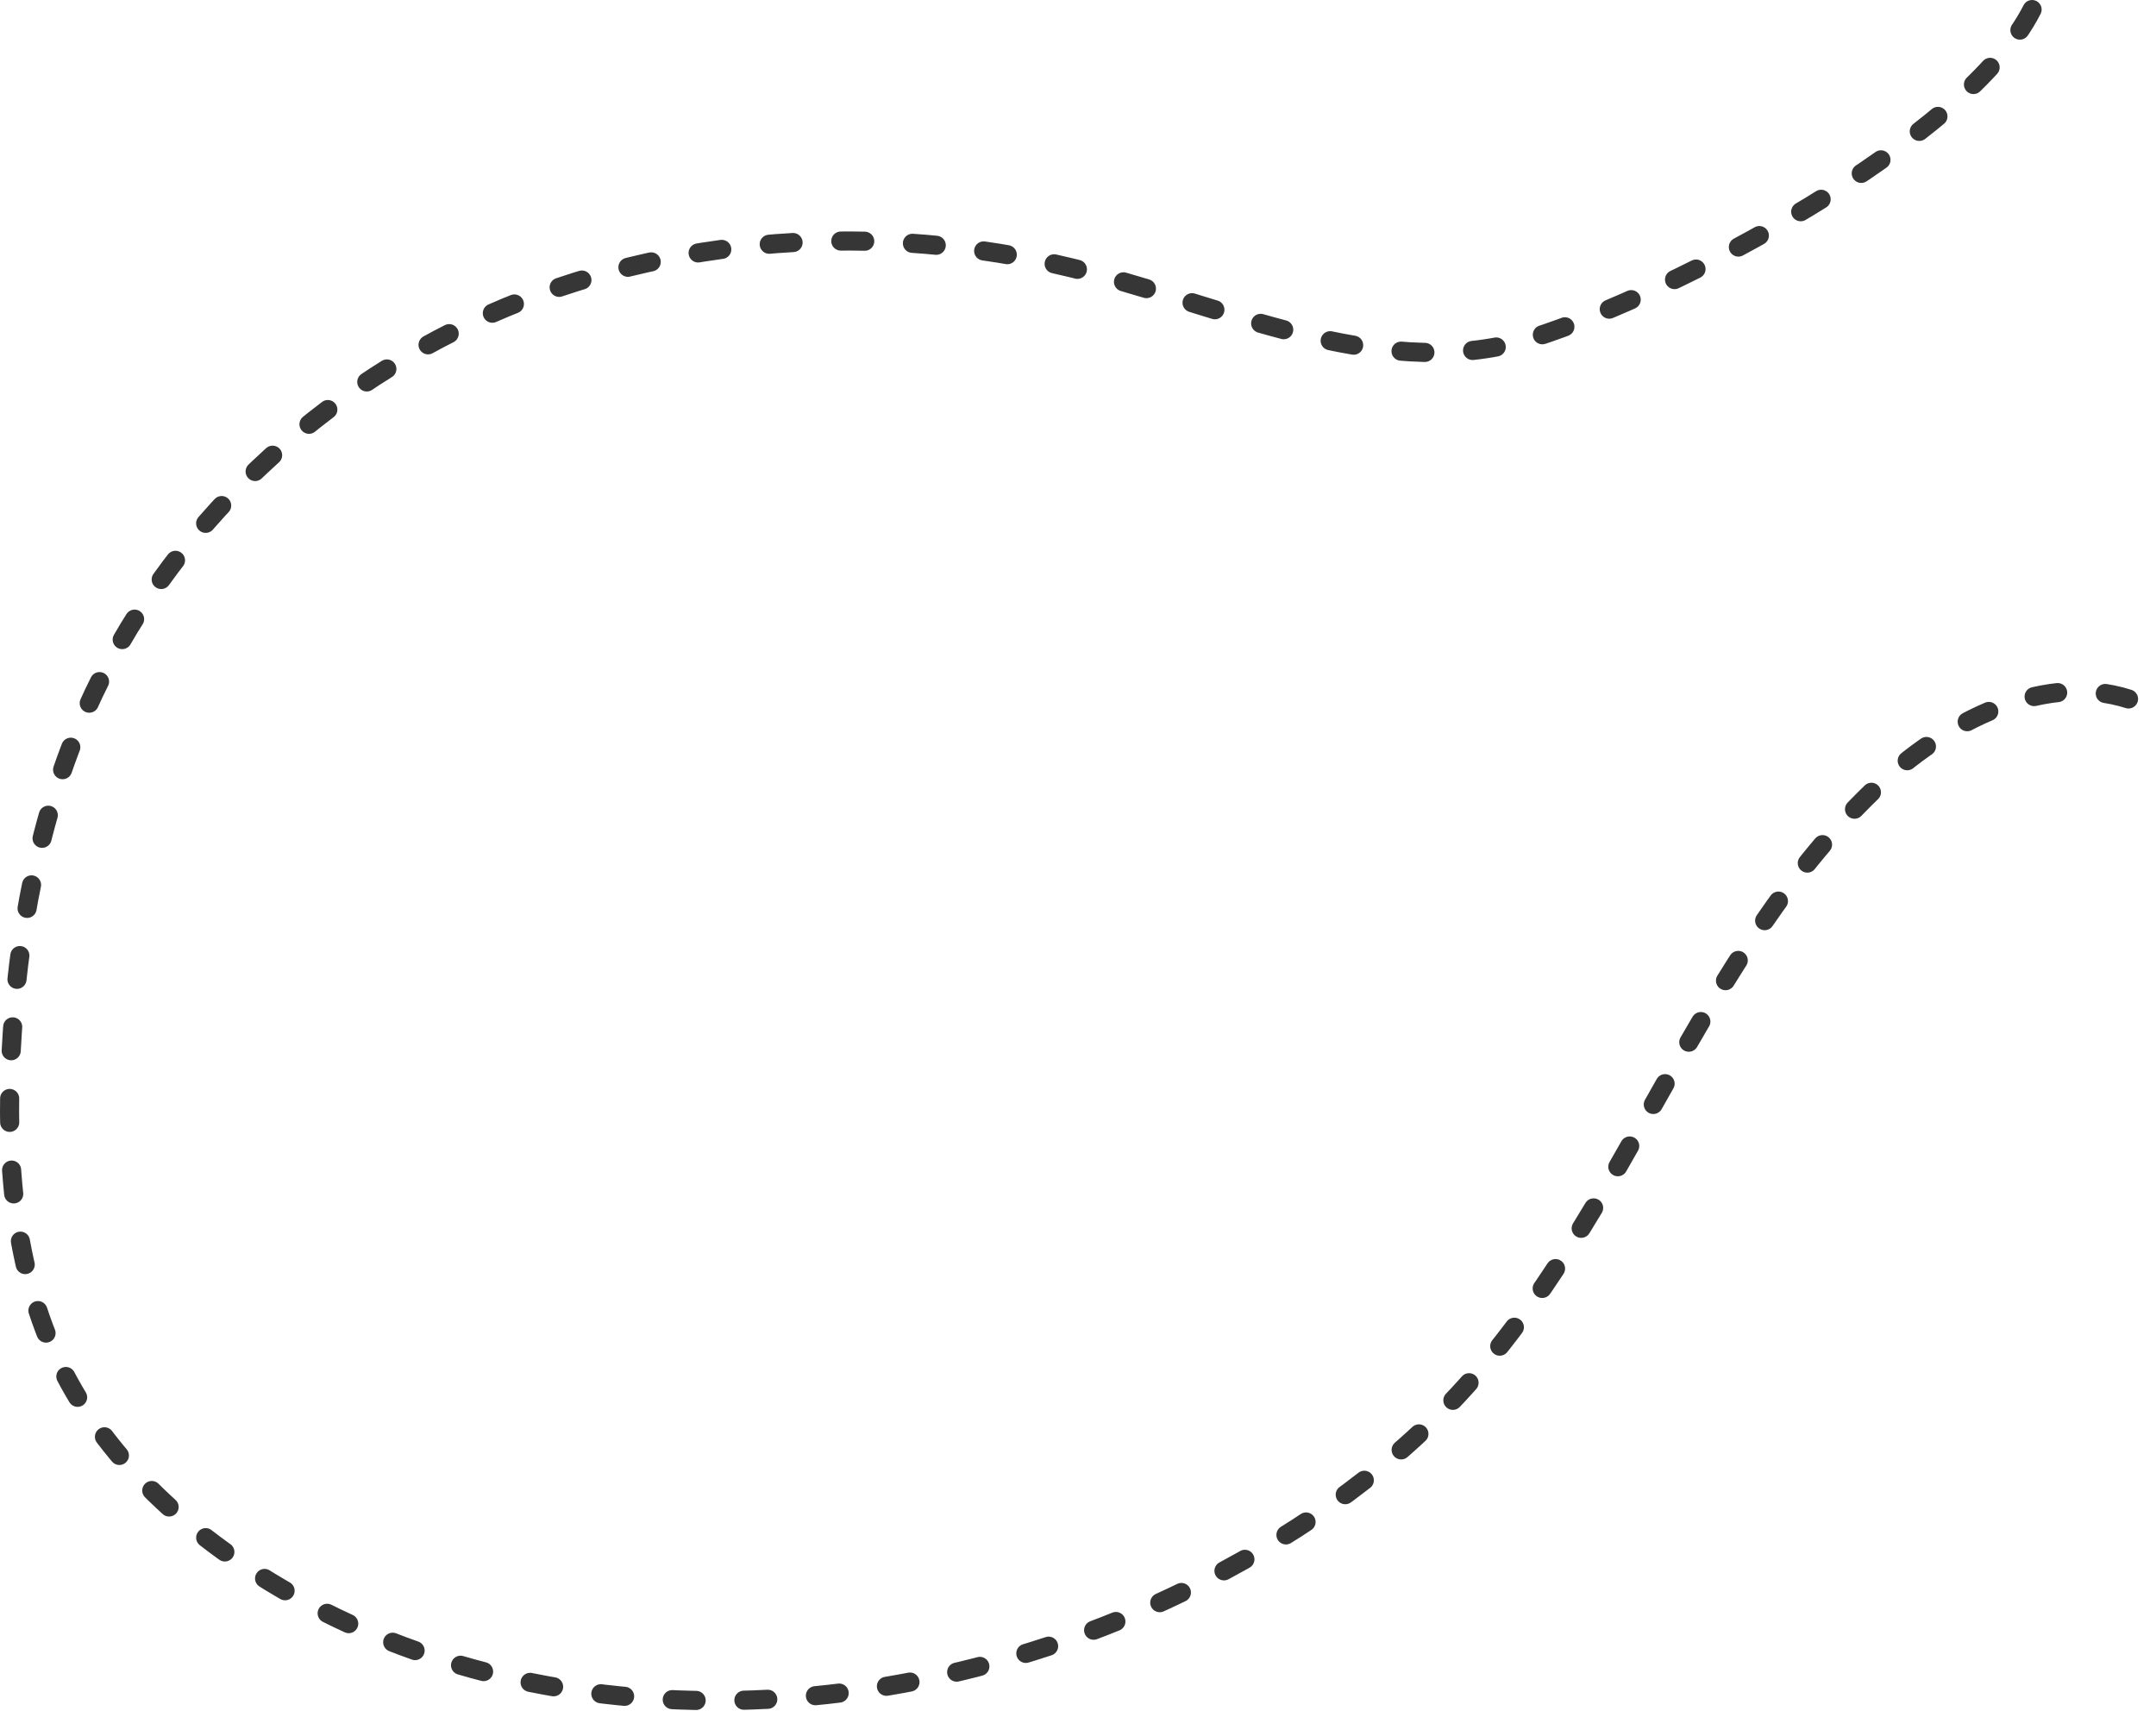
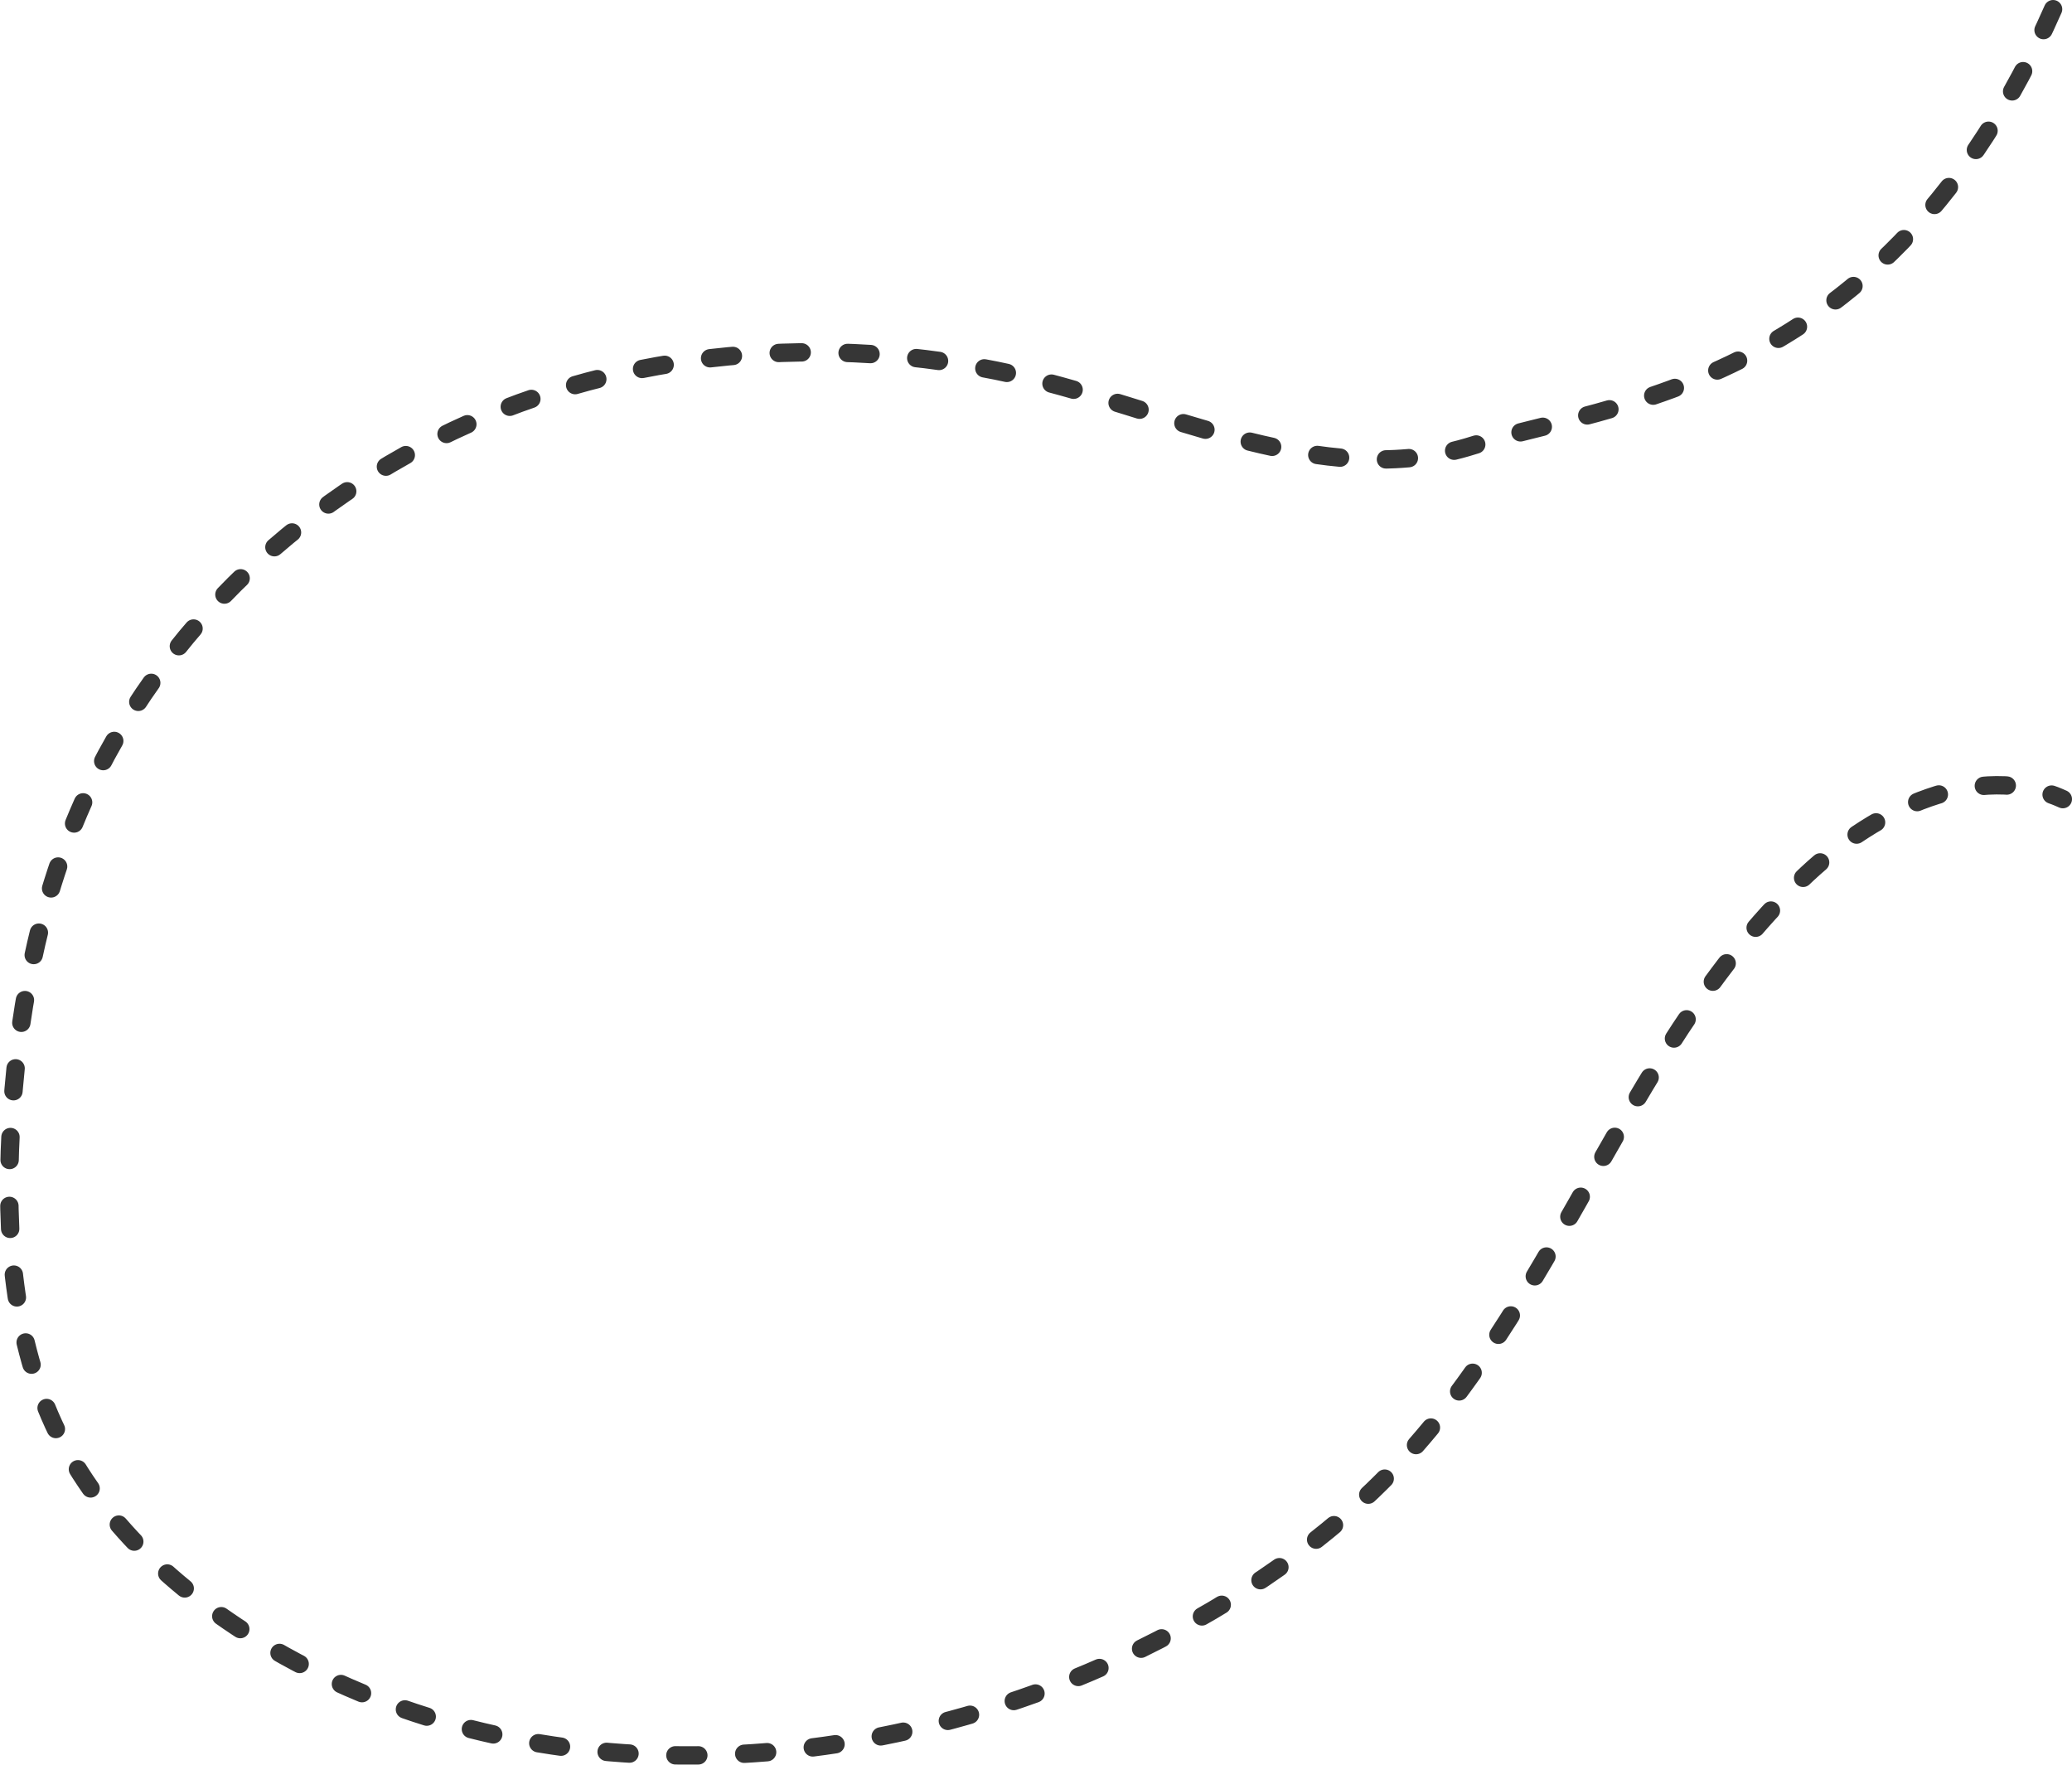
- <svg xmlns="http://www.w3.org/2000/svg" id="Layer_2" data-name="Layer 2" viewBox="0 0 1353.82 1073.9">
+ <svg xmlns="http://www.w3.org/2000/svg" id="Layer_2" data-name="Layer 2" viewBox="0 0 1353.82 1152.68">
  <defs>
    <style>
      .cls-1 {
        fill: none;
        stroke: #363636;
        stroke-dasharray: 15 30;
        stroke-linecap: round;
        stroke-miterlimit: 10;
        stroke-width: 12px;
      }
    </style>
  </defs>
  <g id="Layer_1-2" data-name="Layer 1">
-     <path class="cls-1" d="M1276.01,6c-41.79,82.21-225.34,178.14-313.22,206.09-90.71,28.85-185.93-16.64-277.98-40.88-120.66-31.77-251.87-26.12-367.07,21.78-115.21,47.91-213.08,138.88-263.7,252.92-29.88,67.32-43.22,141.06-47.05,214.61-3.49,67.04,1.26,136.52,30.78,196.81,28.13,57.44,77.1,102.67,131.74,135.93,171.11,104.14,396.14,93.16,575.99,4.95,62.95-30.87,122.03-70.8,169.82-122.09,106.49-114.28,151.28-277.65,265.58-384.11,45.04-41.95,110.93-74.35,166.93-48.8" />
+     <path class="cls-1" d="M1341.46,6c-110,249.33-290.78,256.92-378.67,284.87-90.71,28.85-185.93-16.64-277.98-40.88-120.66-31.77-251.87-26.12-367.07,21.78-115.21,47.91-213.08,138.88-263.7,252.92-29.88,67.32-43.22,141.06-47.05,214.61-3.49,67.04,1.26,136.52,30.78,196.81,28.13,57.44,77.1,102.67,131.74,135.93,171.11,104.14,396.14,93.16,575.99,4.95,62.95-30.87,122.03-70.8,169.82-122.09,106.49-114.28,151.28-277.65,265.58-384.11,45.04-41.95,110.93-74.35,166.93-48.8" />
  </g>
</svg>
